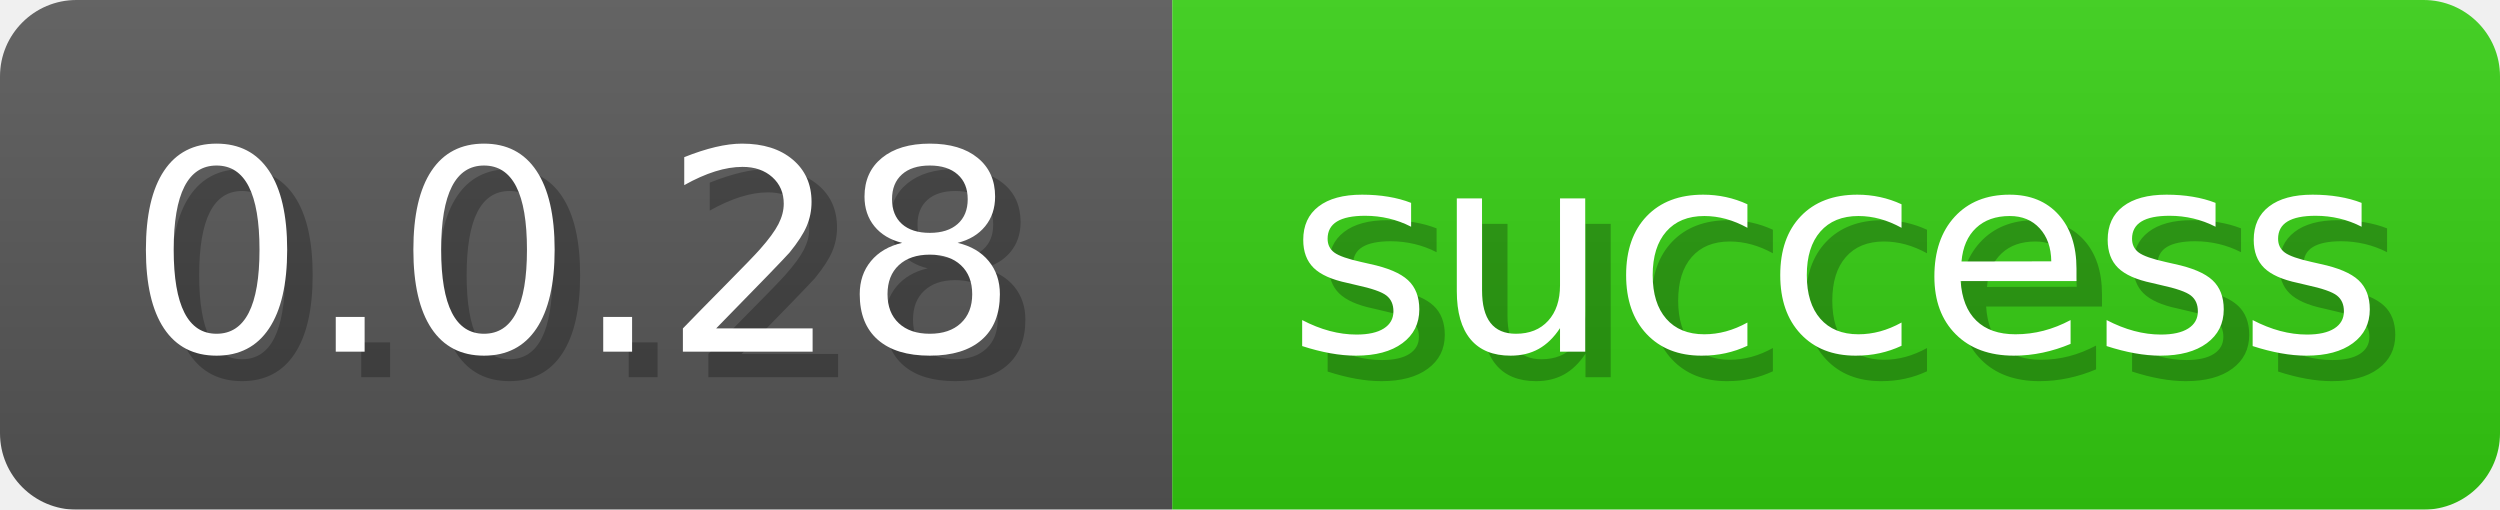
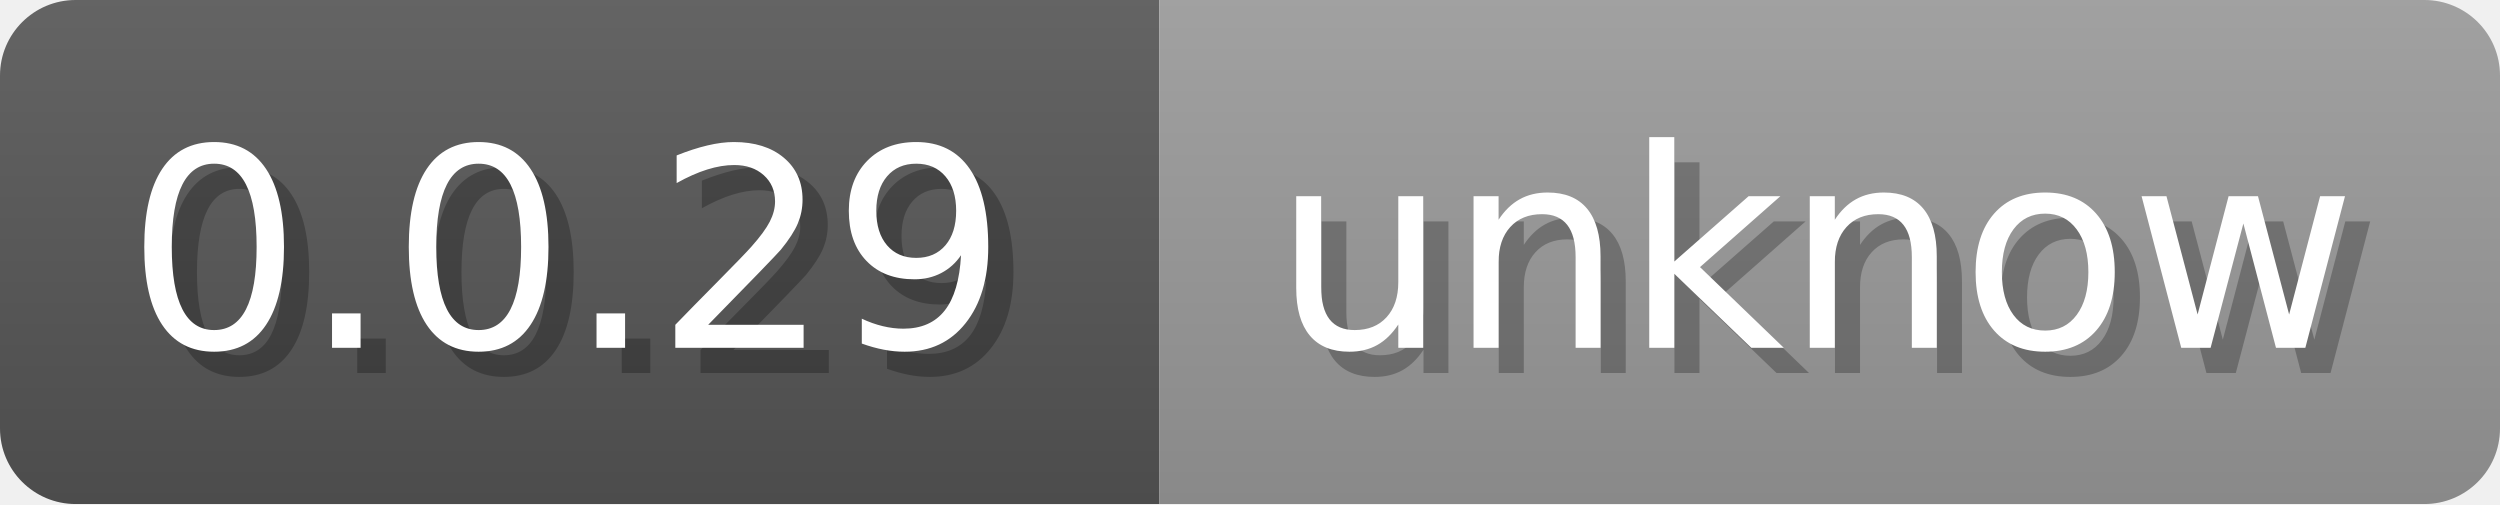
- <svg xmlns="http://www.w3.org/2000/svg" width="98.1" height="20" viewBox="0 0 981 200" role="img" aria-label="0.0.28: success">
+ <svg xmlns="http://www.w3.org/2000/svg" width="99.2" height="20" viewBox="0 0 992 200" role="img" aria-label="0.0.29: unknow">
  <linearGradient id="a" x2="0" y2="100%">
    <stop offset="0" stop-opacity=".1" stop-color="#EEE" />
    <stop offset="1" stop-opacity=".1" />
  </linearGradient>
  <mask id="m">
-     <rect width="981" height="200" rx="30" fill="#FFF" />
+     <rect width="992" height="200" rx="30" fill="#FFF" />
  </mask>
  <g mask="url(#m)">
    <rect width="460" height="200" fill="#555" />
-     <rect width="521" height="200" fill="#3C1" x="460" />
-     <rect width="981" height="200" fill="url(#a)" />
+     <rect width="532" height="200" fill="#999" x="460" />
+     <rect width="992" height="200" fill="url(#a)" />
  </g>
  <g aria-hidden="true" fill="#fff" text-anchor="start" font-family="Verdana,DejaVu Sans,sans-serif" font-size="110">
-     <text x="60" y="148" textLength="360" fill="#000" opacity="0.25">0.0.28</text>
-     <text x="50" y="138" textLength="360">0.0.28</text>
-     <text x="515" y="148" textLength="421" fill="#000" opacity="0.25">success</text>
-     <text x="505" y="138" textLength="421">success</text>
+     <text x="60" y="148" textLength="360" fill="#000" opacity="0.25">0.0.29</text>
+     <text x="50" y="138" textLength="360">0.0.29</text>
+     <text x="515" y="148" textLength="432" fill="#000" opacity="0.25">unknow</text>
+     <text x="505" y="138" textLength="432">unknow</text>
  </g>
</svg>
